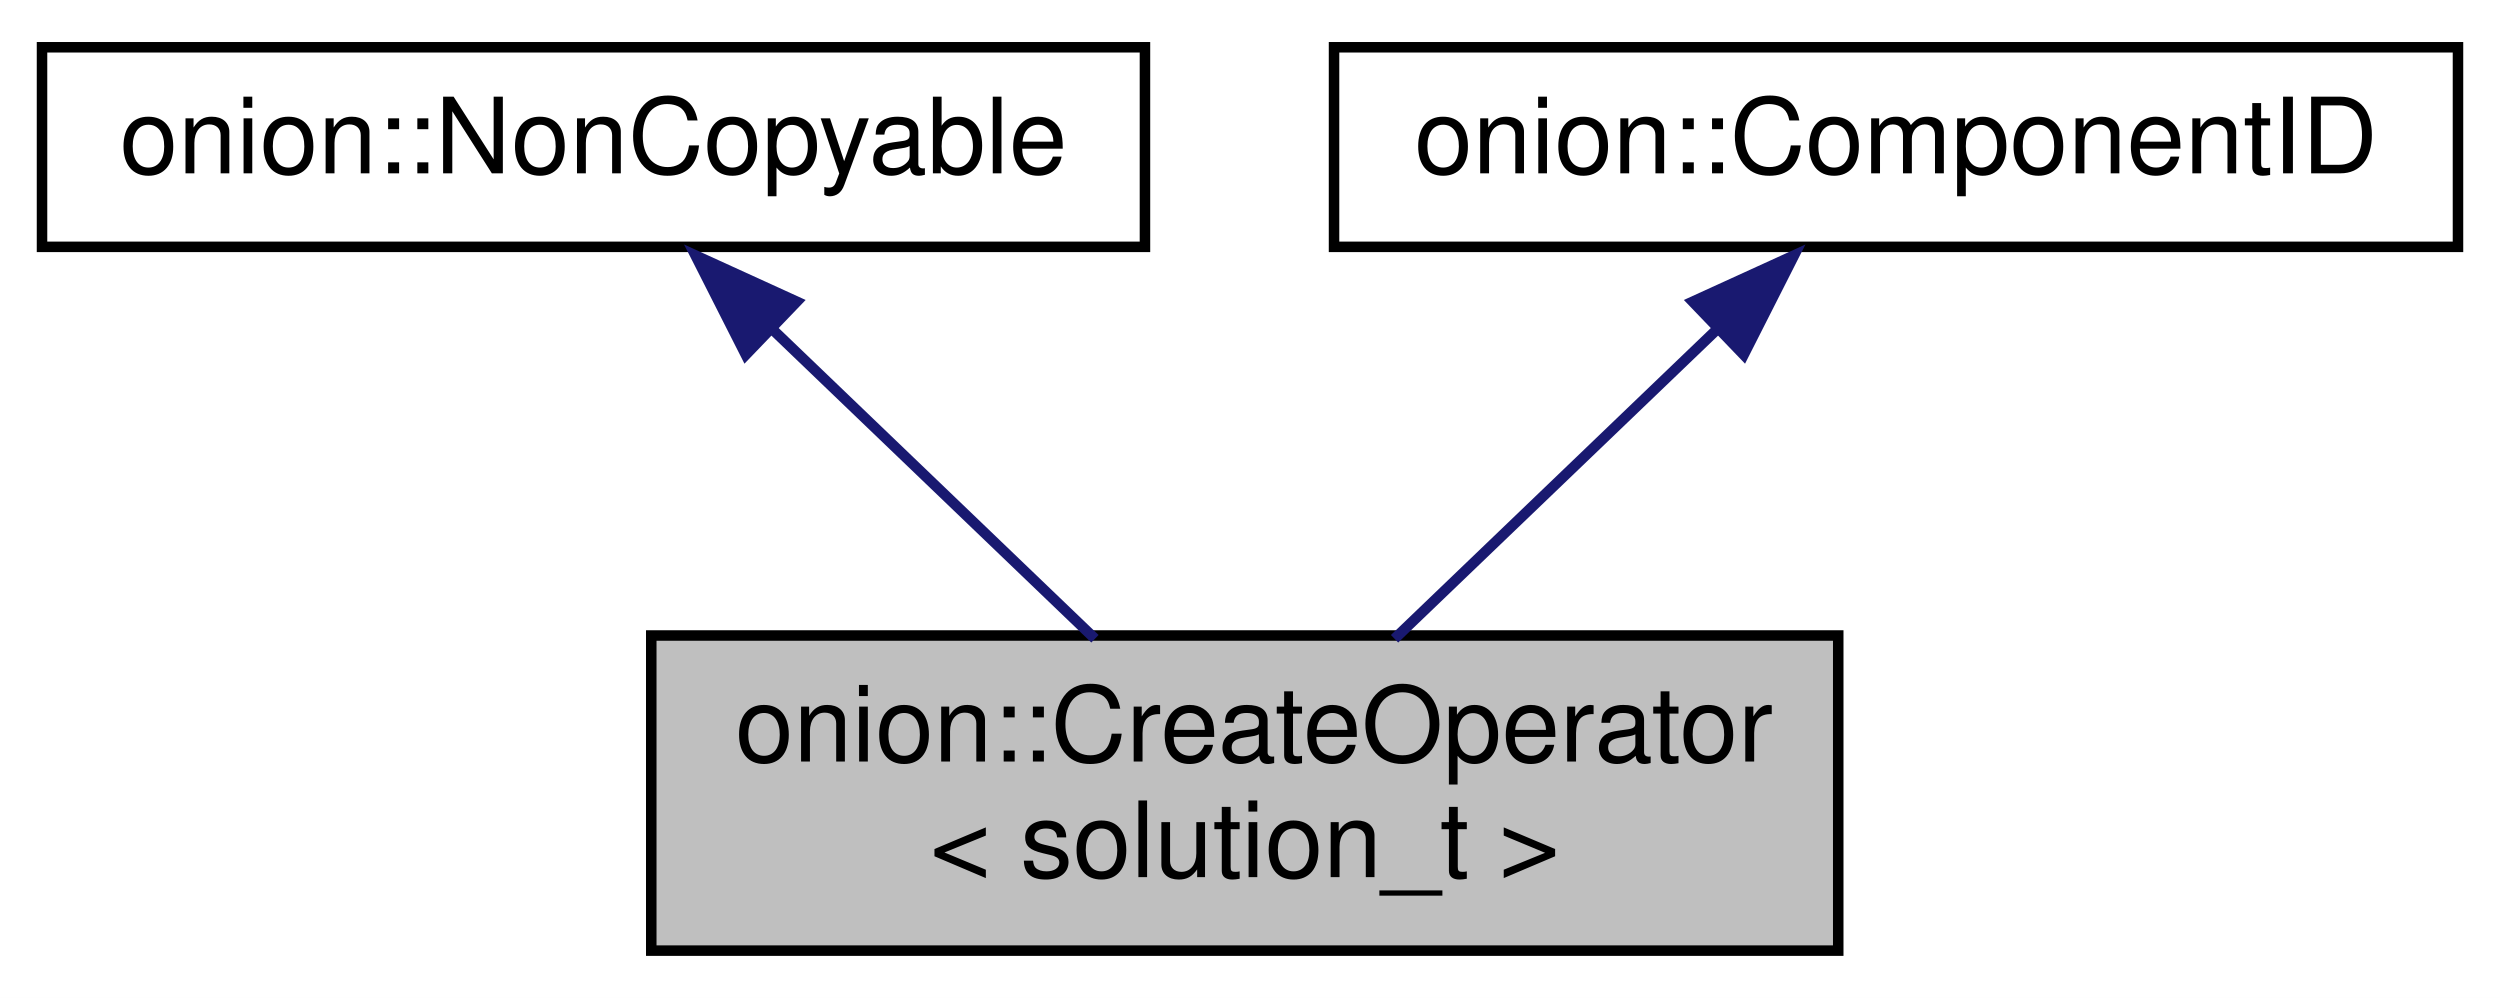
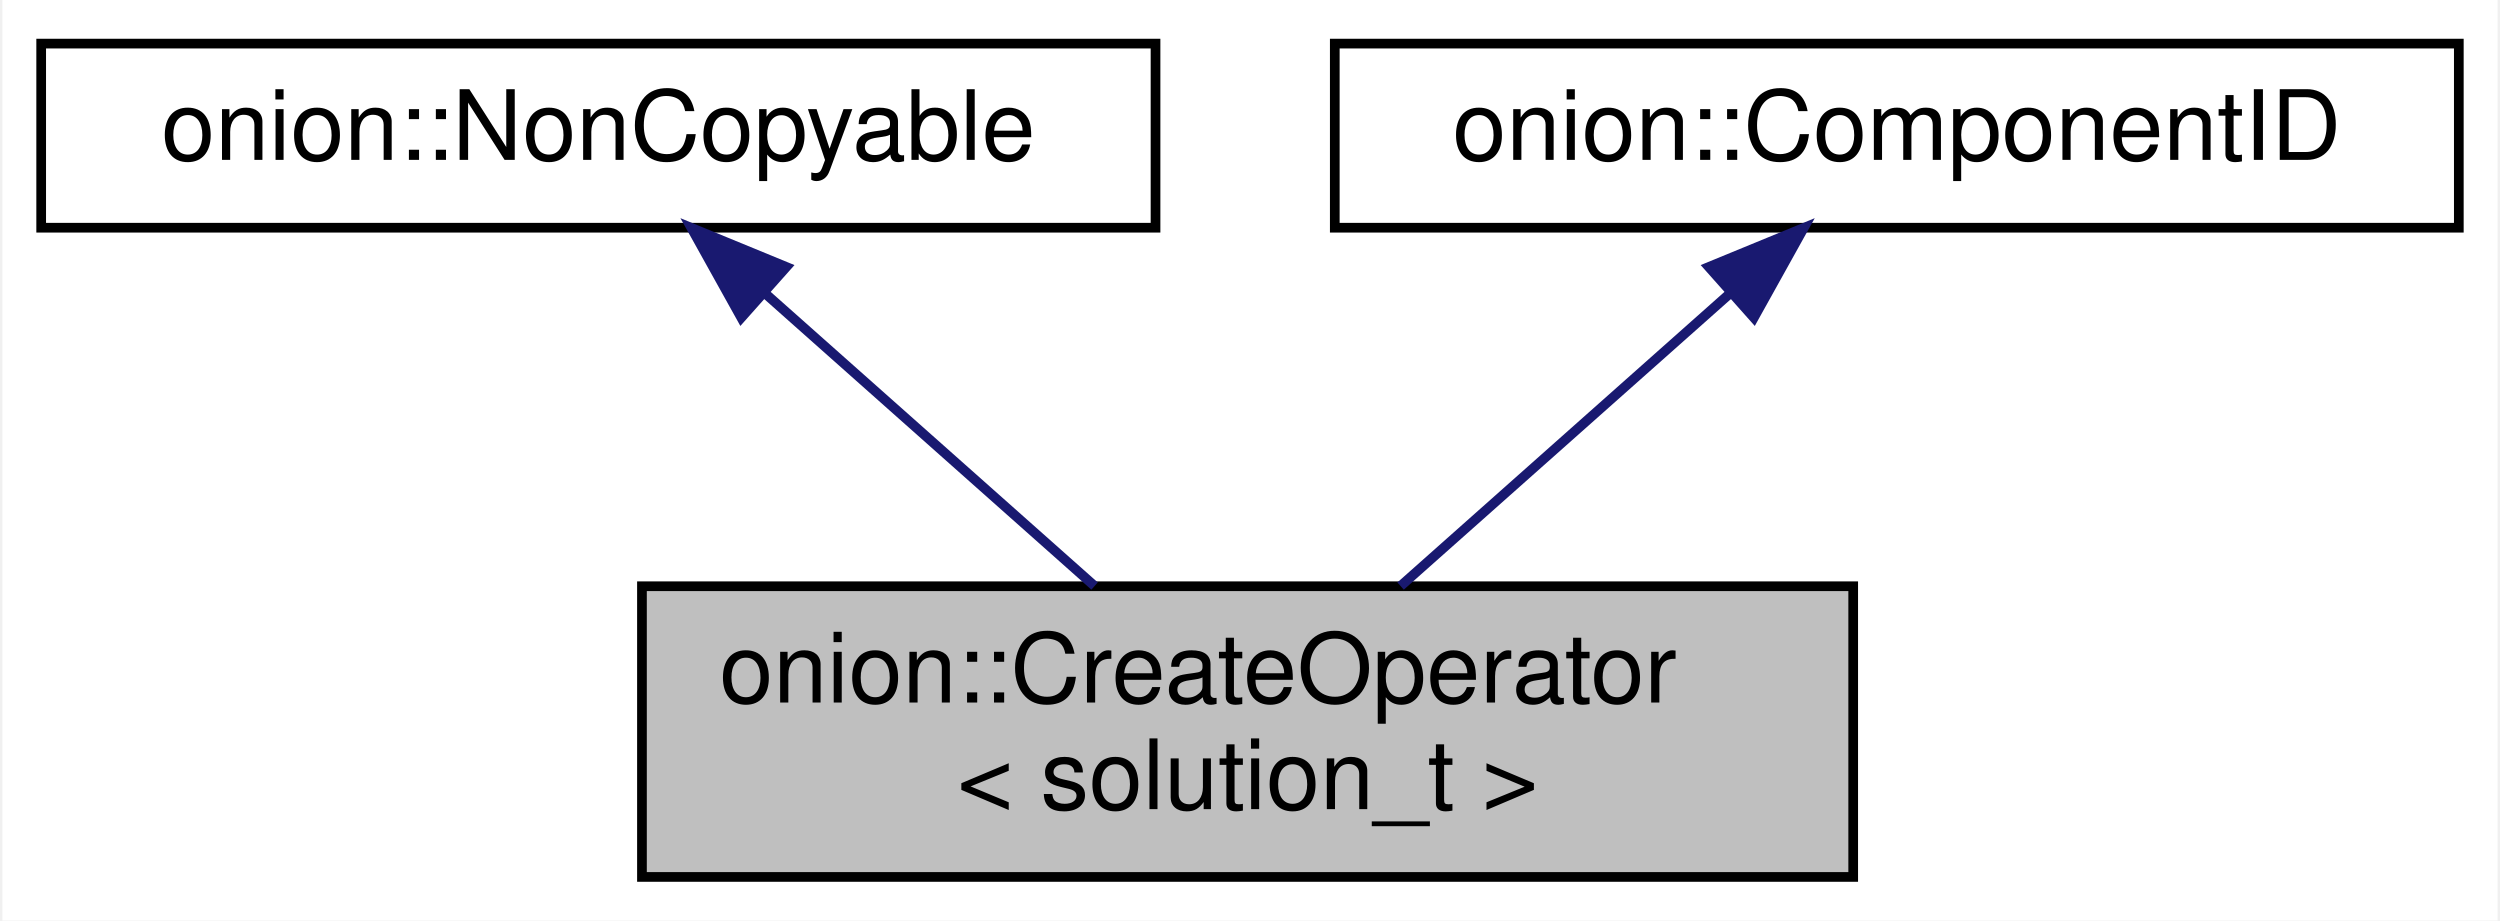
- <svg xmlns="http://www.w3.org/2000/svg" xmlns:xlink="http://www.w3.org/1999/xlink" width="238pt" height="95pt" viewBox="0.00 0.00 238.00 95.00">
+ <svg xmlns="http://www.w3.org/2000/svg" xmlns:xlink="http://www.w3.org/1999/xlink" width="258pt" height="95pt" viewBox="0.00 0.00 257.50 95.00">
  <g id="graph0" class="graph" transform="scale(1 1) rotate(0) translate(4 91)">
-     <polygon fill="white" stroke="none" points="-4,4 -4,-91 234,-91 234,4 -4,4" />
+     <polygon fill="white" stroke="transparent" points="-4,4 -4,-91 253.5,-91 253.5,4 -4,4" />
    <g id="node1" class="node">
      <g id="a_node1">
        <a xlink:title="Abstract Data Type that defines the CreateOperator component.">
-           <polygon fill="#bfbfbf" stroke="black" points="58,-0.5 58,-30.5 171,-30.5 171,-0.5 58,-0.5" />
-           <text text-anchor="start" x="66" y="-18.5" font-family="Helvetica,sans-Serif" font-size="10.00">onion::CreateOperator</text>
-           <text text-anchor="middle" x="114.5" y="-7.5" font-family="Helvetica,sans-Serif" font-size="10.00">&lt; solution_t &gt;</text>
+           <polygon fill="#bfbfbf" stroke="black" points="62,-0.5 62,-30.5 187,-30.5 187,-0.5 62,-0.5" />
+           <text text-anchor="start" x="70" y="-18.5" font-family="Helvetica,sans-Serif" font-size="10.00">onion::CreateOperator</text>
+           <text text-anchor="middle" x="124.5" y="-7.5" font-family="Helvetica,sans-Serif" font-size="10.00">&lt; solution_t &gt;</text>
        </a>
      </g>
    </g>
    <g id="node2" class="node">
      <g id="a_node2">
        <a xlink:href="classonion_1_1_non_copyable.html" target="_top" xlink:title="Class to make other classes non-copyable.">
-           <polygon fill="white" stroke="black" points="0,-67.5 0,-86.5 105,-86.5 105,-67.5 0,-67.5" />
-           <text text-anchor="middle" x="52.5" y="-74.5" font-family="Helvetica,sans-Serif" font-size="10.00">onion::NonCopyable</text>
+           <polygon fill="white" stroke="black" points="0,-67.5 0,-86.5 115,-86.5 115,-67.5 0,-67.5" />
+           <text text-anchor="middle" x="57.5" y="-74.5" font-family="Helvetica,sans-Serif" font-size="10.00">onion::NonCopyable</text>
        </a>
      </g>
    </g>
    <g id="edge1" class="edge">
-       <path fill="none" stroke="midnightblue" d="M69.2,-59.97C78.9,-50.66 90.99,-39.06 100.24,-30.19" />
-       <polygon fill="midnightblue" stroke="midnightblue" points="67,-57.23 62.21,-66.68 71.85,-62.28 67,-57.23" />
+       <path fill="none" stroke="midnightblue" d="M74.79,-60.65C85.26,-51.35 98.52,-39.57 108.71,-30.52" />
+       <polygon fill="midnightblue" stroke="midnightblue" points="72.25,-58.22 67.1,-67.48 76.9,-63.45 72.25,-58.22" />
    </g>
    <g id="node3" class="node">
      <g id="a_node3">
-         <a xlink:href="classonion_1_1_component_i_d.html" target="_top" xlink:title="Base class used to identify concrete implementations of the Onion basic components.">
-           <polygon fill="white" stroke="black" points="123,-67.5 123,-86.5 230,-86.5 230,-67.5 123,-67.5" />
-           <text text-anchor="middle" x="176.5" y="-74.5" font-family="Helvetica,sans-Serif" font-size="10.00">onion::ComponentID</text>
+         <a xlink:href="classonion_1_1_component_i_d.html" target="_top" xlink:title="Base class used to provide identification functionalities to concrete implementations of the Onion co...">
+           <polygon fill="white" stroke="black" points="133.5,-67.5 133.5,-86.5 249.5,-86.5 249.5,-67.5 133.5,-67.5" />
+           <text text-anchor="middle" x="191.5" y="-74.5" font-family="Helvetica,sans-Serif" font-size="10.00">onion::ComponentID</text>
        </a>
      </g>
    </g>
    <g id="edge2" class="edge">
-       <path fill="none" stroke="midnightblue" d="M159.8,-59.97C150.1,-50.66 138.01,-39.06 128.76,-30.19" />
-       <polygon fill="midnightblue" stroke="midnightblue" points="157.15,-62.28 166.79,-66.68 162,-57.23 157.15,-62.28" />
+       <path fill="none" stroke="midnightblue" d="M174.21,-60.65C163.74,-51.35 150.48,-39.57 140.29,-30.52" />
+       <polygon fill="midnightblue" stroke="midnightblue" points="172.1,-63.45 181.9,-67.48 176.75,-58.22 172.1,-63.45" />
    </g>
  </g>
</svg>
